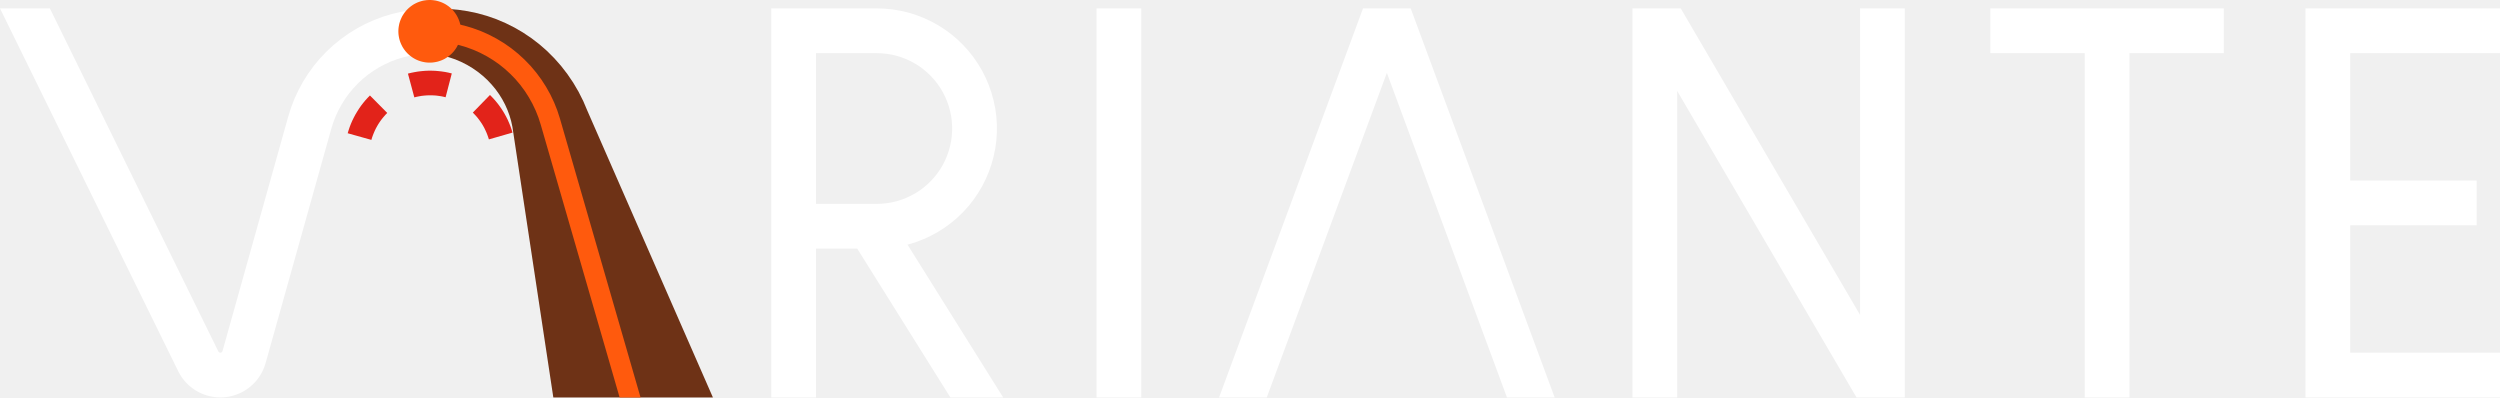
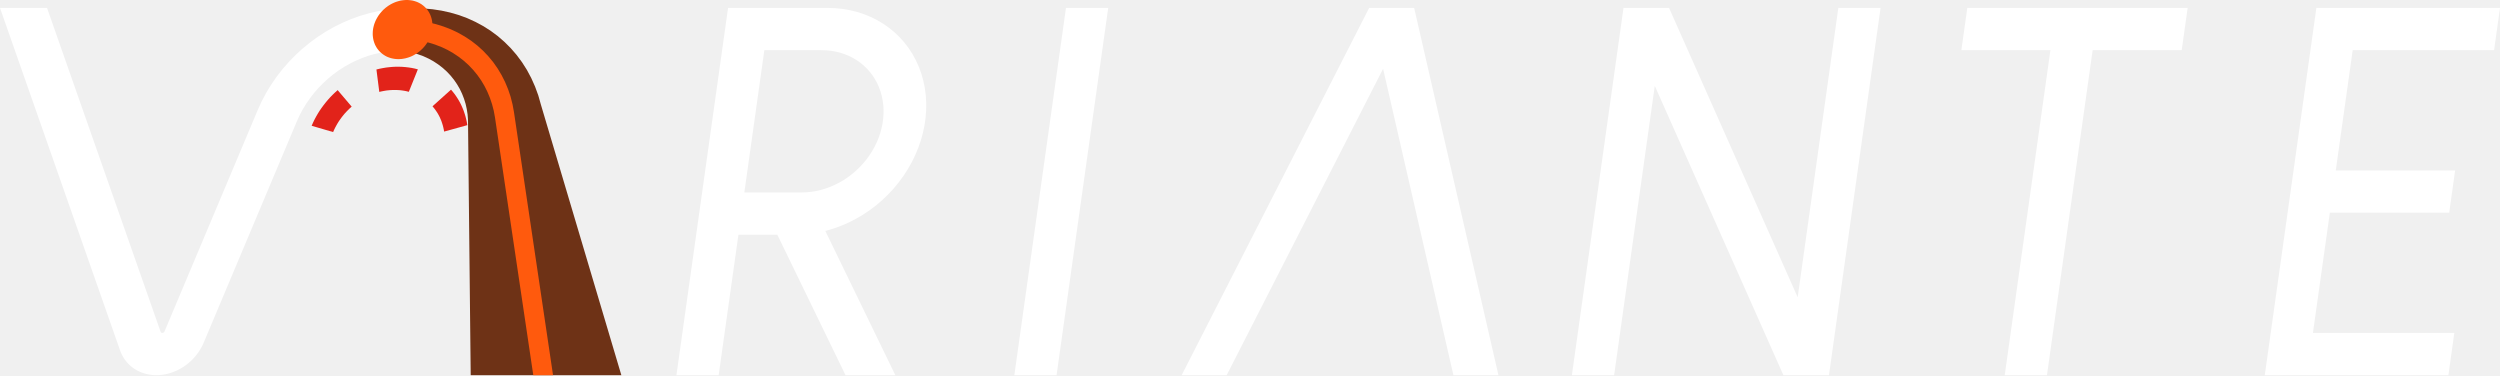
- <svg xmlns="http://www.w3.org/2000/svg" viewBox="-6.41 -2.16 642.62 102.16">
-   <path fill="#6E3216" fill-rule="evenodd" d="M105.76 11.82 L107.43 12.14 L109.07 12.58 L110.66 13.12 L112.19 13.78 L113.67 14.53 L115.08 15.38 L116.42 16.31 L117.68 17.32 L118.87 18.41 L119.96 19.57 L120.97 20.78 L121.88 22.05 L122.7 23.37 L123.42 24.73 L124.04 26.12 L124.56 27.54 L124.98 28.97 L125.3 30.42 L125.52 31.87 L135.82 100 L176.84 100 L144.59 26.35 L143.52 23.84 L142.31 21.43 L140.94 19.1 L139.44 16.89 L137.81 14.78 L136.06 12.8 L134.2 10.94 L132.23 9.22 L130.16 7.63 L128.01 6.19 L125.79 4.9 L123.5 3.76 L121.15 2.76 L118.76 1.93 L116.34 1.25 L113.88 0.73 L111.42 0.36 L108.95 0.14 L106.48 0.08 L104.21 0.14 L103.88 11.64Z" />
-   <path fill="#FF5A0D" fill-rule="evenodd" d="M107.87 8.71 L109.75 9.01 L111.62 9.43 L113.45 9.97 L115.25 10.63 L116.99 11.4 L118.69 12.29 L120.32 13.28 L121.89 14.37 L123.38 15.57 L124.79 16.86 L126.12 18.23 L127.35 19.69 L128.49 21.23 L129.52 22.84 L130.45 24.51 L131.27 26.23 L131.98 28.01 L132.58 29.87 L152.86 100 L158.24 100 L137.53 28.35 L136.85 26.25 L136.02 24.16 L135.06 22.14 L133.96 20.17 L132.75 18.29 L131.41 16.48 L129.96 14.76 L128.4 13.15 L126.74 11.63 L124.99 10.23 L123.15 8.94 L121.23 7.78 L119.24 6.74 L117.19 5.83 L115.08 5.06 L112.92 4.42 L110.73 3.92 L108.51 3.57 L106.28 3.36 L104.12 3.3 L103.97 8.48 L105.96 8.53Z" />
-   <path fill="#FFFFFF" fill-rule="evenodd" d="M39.47 93.4 L39.65 93.73 L39.82 94.03 L40.02 94.36 L40.21 94.65 L40.42 94.96 L40.63 95.24 L40.87 95.54 L41.09 95.81 L41.34 96.09 L41.58 96.34 L41.85 96.61 L42.1 96.85 L42.39 97.1 L42.66 97.32 L42.96 97.56 L43.24 97.76 L43.55 97.98 L43.84 98.17 L44.17 98.36 L44.47 98.53 L44.81 98.71 L45.12 98.86 L45.47 99.02 L45.79 99.15 L46.15 99.28 L46.48 99.39 L46.84 99.51 L47.17 99.6 L47.54 99.69 L47.88 99.76 L48.26 99.83 L48.6 99.88 L48.98 99.93 L49.33 99.96 L49.71 99.98 L50.05 99.99 L50.43 99.99 L50.78 99.98 L51.16 99.96 L51.51 99.92 L51.88 99.88 L52.23 99.83 L52.6 99.76 L52.94 99.68 L53.31 99.59 L53.64 99.5 L54.01 99.39 L54.34 99.27 L54.69 99.14 L55.01 99 L55.36 98.85 L55.67 98.7 L56.01 98.52 L56.31 98.35 L56.64 98.15 L56.93 97.96 L57.24 97.75 L57.52 97.54 L57.82 97.31 L58.09 97.08 L58.37 96.83 L58.63 96.59 L58.9 96.32 L59.13 96.07 L59.39 95.79 L59.61 95.52 L59.84 95.22 L60.05 94.94 L60.27 94.63 L60.46 94.34 L60.65 94.01 L60.82 93.71 L61 93.37 L61.15 93.06 L61.31 92.71 L61.44 92.39 L61.58 92.04 L61.69 91.71 L61.81 91.35 L61.86 91.18 L78.73 31 L79.27 29.28 L79.89 27.69 L80.61 26.14 L81.43 24.65 L82.34 23.2 L83.34 21.82 L84.44 20.51 L85.61 19.27 L86.86 18.11 L88.18 17.03 L89.57 16.05 L91.03 15.15 L92.53 14.35 L94.09 13.64 L95.69 13.04 L97.32 12.55 L98.98 12.16 L100.66 11.88 L102.36 11.7 L104.25 11.63 L103.83 0.14 L101.76 0.22 L101.39 0.24 L99.32 0.45 L98.95 0.5 L96.9 0.85 L96.53 0.92 L94.51 1.39 L94.15 1.49 L92.16 2.09 L91.81 2.21 L89.87 2.95 L89.52 3.09 L87.63 3.94 L87.29 4.11 L85.46 5.08 L85.14 5.27 L83.37 6.36 L83.06 6.57 L81.37 7.77 L81.07 8 L79.46 9.31 L79.18 9.55 L77.65 10.97 L77.39 11.23 L75.96 12.74 L75.71 13.02 L74.38 14.61 L74.15 14.91 L72.93 16.59 L72.72 16.89 L71.61 18.65 L71.42 18.97 L70.43 20.8 L70.26 21.13 L69.38 23.01 L69.24 23.35 L68.48 25.29 L68.36 25.64 L67.74 27.63 L67.68 27.8 L50.81 87.99 L50.77 88.11 L50.76 88.14 L50.74 88.17 L50.73 88.2 L50.71 88.23 L50.69 88.26 L50.67 88.29 L50.65 88.31 L50.62 88.34 L50.6 88.36 L50.57 88.38 L50.54 88.4 L50.51 88.42 L50.48 88.43 L50.45 88.45 L50.42 88.46 L50.38 88.47 L50.35 88.48 L50.32 88.48 L50.28 88.49 L50.25 88.49 L50.21 88.49 L50.18 88.49 L50.14 88.48 L50.11 88.48 L50.08 88.47 L50.04 88.46 L50.01 88.45 L49.98 88.43 L49.95 88.42 L49.92 88.4 L49.89 88.38 L49.86 88.36 L49.84 88.34 L49.81 88.31 L49.79 88.29 L49.77 88.26 L49.75 88.23 L49.73 88.2 L49.67 88.09 L6.41 0 L-6.41 0 L39.39 93.24Z" />
-   <path fill="#E2231A" fill-rule="evenodd" d="M89.05 33.8 L89.23 33.2 L89.44 32.61 L89.67 32.03 L89.92 31.45 L90.19 30.89 L90.49 30.34 L90.8 29.8 L91.14 29.28 L91.5 28.76 L91.88 28.27 L92.28 27.79 L92.69 27.32 L93.13 26.87 L88.68 22.38 L88.07 23.01 L87.48 23.66 L86.93 24.33 L86.39 25.03 L85.89 25.75 L85.42 26.49 L84.97 27.24 L84.56 28.01 L84.17 28.8 L83.82 29.6 L83.5 30.42 L83.22 31.25 L82.96 32.09Z" />
-   <path fill="#E2231A" fill-rule="evenodd" d="M100.09 22.87 L100.7 22.72 L101.31 22.6 L101.93 22.49 L102.55 22.42 L103.17 22.37 L103.8 22.34 L104.42 22.34 L105.05 22.36 L105.67 22.4 L106.29 22.48 L106.91 22.57 L107.52 22.69 L108.13 22.84 L109.72 16.72 L108.87 16.51 L108.01 16.34 L107.14 16.21 L106.27 16.11 L105.4 16.04 L104.52 16.01 L103.65 16.01 L102.77 16.05 L101.9 16.13 L101.03 16.23 L100.16 16.38 L99.3 16.55 L98.45 16.76Z" />
-   <path fill="#E2231A" fill-rule="evenodd" d="M115.13 26.78 L115.56 27.23 L115.99 27.69 L116.39 28.17 L116.77 28.66 L117.13 29.17 L117.48 29.69 L117.8 30.23 L118.1 30.78 L118.37 31.34 L118.63 31.91 L118.86 32.49 L119.07 33.08 L119.26 33.67 L125.33 31.92 L125.07 31.08 L124.78 30.25 L124.45 29.44 L124.1 28.64 L123.71 27.86 L123.29 27.09 L122.83 26.33 L122.35 25.6 L121.85 24.89 L121.31 24.2 L120.74 23.52 L120.15 22.88 L119.54 22.25Z" />
-   <path fill="#FF5A0D" fill-rule="evenodd" d="M112.09 5.89 L112.08 5.49 L112.05 5.1 L112.01 4.71 L111.94 4.32 L111.85 3.93 L111.75 3.55 L111.62 3.18 L111.48 2.81 L111.32 2.45 L111.14 2.09 L110.95 1.75 L110.74 1.42 L110.51 1.09 L110.27 0.78 L110.01 0.48 L109.74 0.2 L109.45 -0.08 L109.15 -0.33 L108.84 -0.58 L108.52 -0.8 L108.18 -1.02 L107.84 -1.21 L107.48 -1.39 L107.12 -1.55 L106.75 -1.69 L106.38 -1.81 L106 -1.92 L105.61 -2.01 L105.22 -2.07 L104.83 -2.12 L104.44 -2.15 L104.04 -2.16 L103.65 -2.15 L103.25 -2.12 L102.86 -2.07 L102.47 -2.01 L102.09 -1.92 L101.71 -1.81 L101.33 -1.69 L100.96 -1.55 L100.6 -1.39 L100.25 -1.21 L99.9 -1.02 L99.57 -0.8 L99.25 -0.58 L98.94 -0.33 L98.64 -0.08 L98.35 0.2 L98.08 0.48 L97.82 0.78 L97.58 1.09 L97.35 1.42 L97.14 1.75 L96.94 2.09 L96.77 2.45 L96.61 2.81 L96.46 3.18 L96.34 3.55 L96.23 3.93 L96.15 4.32 L96.08 4.71 L96.03 5.1 L96 5.49 L95.99 5.89 L96 6.28 L96.03 6.68 L96.08 7.07 L96.15 7.46 L96.23 7.84 L96.34 8.23 L96.46 8.6 L96.61 8.97 L96.77 9.33 L96.94 9.68 L97.14 10.03 L97.35 10.36 L97.58 10.68 L97.82 11 L98.08 11.29 L98.35 11.58 L98.64 11.85 L98.94 12.11 L99.25 12.35 L99.57 12.58 L99.9 12.79 L100.25 12.99 L100.6 13.17 L100.96 13.33 L101.33 13.47 L101.71 13.59 L102.09 13.7 L102.47 13.78 L102.86 13.85 L103.25 13.9 L103.65 13.93 L104.04 13.94 L104.44 13.93 L104.83 13.9 L105.22 13.85 L105.61 13.78 L106 13.7 L106.38 13.59 L106.75 13.47 L107.12 13.33 L107.48 13.17 L107.84 12.99 L108.18 12.79 L108.52 12.58 L108.84 12.35 L109.15 12.11 L109.45 11.85 L109.74 11.58 L110.01 11.29 L110.27 11 L110.51 10.68 L110.74 10.36 L110.95 10.03 L111.14 9.68 L111.32 9.33 L111.48 8.97 L111.62 8.6 L111.75 8.23 L111.85 7.84 L111.94 7.46 L112.01 7.07 L112.05 6.68 L112.08 6.28Z" />
-   <path fill="#FFFFFF" fill-rule="evenodd" d="M237.88 100 L251.45 100 L226.86 60.72 L227.13 60.66 L229.1 60.04 L231.02 59.3 L232.89 58.43 L234.7 57.44 L236.44 56.33 L238.1 55.11 L239.68 53.78 L241.16 52.34 L242.55 50.81 L243.83 49.19 L244.99 47.49 L246.05 45.71 L246.98 43.87 L247.78 41.97 L248.46 40.02 L249 38.03 L249.42 36.01 L249.69 33.97 L249.83 31.91 L249.83 29.84 L249.69 27.78 L249.42 25.74 L249 23.72 L248.46 21.73 L247.78 19.78 L246.98 17.88 L246.05 16.04 L244.99 14.26 L243.83 12.56 L242.55 10.94 L241.16 9.41 L239.68 7.97 L238.1 6.64 L236.44 5.42 L234.7 4.31 L232.89 3.32 L231.02 2.45 L229.1 1.71 L227.13 1.09 L225.12 0.62 L223.08 0.27 L221.03 0.07 L219.06 0 L203.34 0 L191.84 0 L191.84 100 L203.34 100 L203.34 61.75 L213.94 61.75ZM221.55 11.68 L222.83 11.89 L224.09 12.19 L225.32 12.58 L226.53 13.04 L227.7 13.59 L228.84 14.21 L229.93 14.9 L230.97 15.67 L231.96 16.51 L232.89 17.41 L233.76 18.37 L234.56 19.38 L235.3 20.45 L235.96 21.57 L236.54 22.72 L237.04 23.91 L237.47 25.14 L237.81 26.38 L238.07 27.65 L238.24 28.94 L238.33 30.23 L238.33 31.52 L238.24 32.81 L238.07 34.1 L237.81 35.37 L237.47 36.61 L237.04 37.84 L236.54 39.03 L235.96 40.18 L235.3 41.3 L234.56 42.37 L233.76 43.38 L232.89 44.34 L231.96 45.24 L230.97 46.08 L229.93 46.85 L228.84 47.54 L227.7 48.16 L226.53 48.71 L225.32 49.17 L224.09 49.56 L222.83 49.86 L221.55 50.07 L220.26 50.2 L218.87 50.25 L203.34 50.25 L203.34 11.5 L218.87 11.5 L220.26 11.55Z" />
-   <path fill="#FFFFFF" fill-rule="evenodd" d="M286.95 0 L275.45 0 L275.45 100 L286.95 100Z" />
-   <path fill="#FFFFFF" fill-rule="evenodd" d="M380.95 100 L393.21 100 L356.21 0 L343.95 0 L306.95 100 L319.21 100 L350.08 16.57Z" />
-   <path fill="#FFFFFF" fill-rule="evenodd" d="M470.8 100 L483.21 100 L483.21 0 L471.71 0 L471.71 78.78 L425.62 0 L413.21 0 L413.21 100 L424.71 100 L424.71 21.22Z" />
-   <path fill="#FFFFFF" fill-rule="evenodd" d="M505.21 0 L505.21 11.5 L529.46 11.5 L529.46 100 L540.96 100 L540.96 11.5 L565.21 11.5 L565.21 0Z" />
-   <path fill="#FFFFFF" fill-rule="evenodd" d="M586.21 100 L597.71 100 L636.21 100 L636.21 88.5 L597.71 88.5 L597.71 55.75 L630.21 55.75 L630.21 44.25 L597.71 44.25 L597.71 11.5 L636.21 11.5 L636.21 0 L597.71 0 L586.21 0Z" />
+ <svg xmlns="http://www.w3.org/2000/svg" viewBox="7.65 -2.16 680.74 102.16">
+   <path fill="#6E3216" fill-rule="evenodd" d="M118.16 11.82 L119.78 12.14 L121.36 12.58 L122.87 13.12 L124.31 13.78 L125.68 14.53 L126.97 15.38 L128.18 16.31 L129.3 17.32 L130.33 18.41 L131.27 19.57 L132.1 20.78 L132.84 22.05 L133.47 23.37 L134 24.73 L134.43 26.12 L134.75 27.54 L134.97 28.97 L135.08 30.42 L135.1 31.87 L135.82 100 L176.84 100 L154.94 26.35 L154.23 23.84 L153.35 21.43 L152.31 19.1 L151.13 16.89 L149.79 14.78 L148.32 12.8 L146.71 10.94 L144.98 9.22 L143.14 7.63 L141.2 6.19 L139.15 4.9 L137.02 3.76 L134.82 2.76 L132.54 1.93 L130.21 1.25 L127.84 0.73 L125.42 0.36 L122.98 0.14 L120.52 0.08 L118.24 0.14 L116.3 11.64Z" />
+   <path fill="#FF5A0D" fill-rule="evenodd" d="M120.7 8.71 L122.54 9.01 L124.35 9.43 L126.1 9.97 L127.81 10.63 L129.45 11.4 L131.02 12.29 L132.51 13.28 L133.92 14.37 L135.25 15.57 L136.48 16.86 L137.61 18.23 L138.64 19.69 L139.56 21.23 L140.37 22.84 L141.06 24.51 L141.64 26.23 L142.1 28.01 L142.44 29.87 L152.86 100 L158.24 100 L147.6 28.35 L147.21 26.25 L146.68 24.16 L146 22.14 L145.18 20.17 L144.23 18.29 L143.15 16.48 L141.94 14.76 L140.61 13.15 L139.16 11.63 L137.61 10.23 L135.95 8.94 L134.19 7.78 L132.35 6.74 L130.42 5.83 L128.42 5.06 L126.36 4.42 L124.23 3.92 L122.07 3.57 L119.86 3.36 L117.71 3.3 L116.83 8.48 L118.82 8.53Z" />
+   <path fill="#FFFFFF" fill-rule="evenodd" d="M40.4 93.4 L40.53 93.73 L40.66 94.03 L40.81 94.36 L40.96 94.65 L41.13 94.96 L41.3 95.24 L41.49 95.54 L41.68 95.81 L41.89 96.09 L42.1 96.34 L42.33 96.61 L42.55 96.85 L42.8 97.1 L43.03 97.32 L43.3 97.56 L43.55 97.76 L43.84 97.98 L44.1 98.17 L44.4 98.36 L44.68 98.53 L44.99 98.71 L45.28 98.86 L45.61 99.02 L45.91 99.15 L46.25 99.28 L46.56 99.39 L46.91 99.51 L47.23 99.6 L47.59 99.69 L47.92 99.76 L48.28 99.83 L48.62 99.88 L48.99 99.93 L49.33 99.96 L49.71 99.98 L50.05 99.99 L50.44 99.99 L50.78 99.98 L51.17 99.96 L51.52 99.92 L51.9 99.88 L52.25 99.83 L52.64 99.76 L52.99 99.68 L53.37 99.59 L53.72 99.5 L54.1 99.39 L54.44 99.27 L54.81 99.14 L55.15 99 L55.52 98.85 L55.86 98.7 L56.22 98.52 L56.54 98.35 L56.9 98.15 L57.22 97.96 L57.56 97.75 L57.87 97.54 L58.2 97.31 L58.5 97.08 L58.82 96.83 L59.11 96.59 L59.41 96.32 L59.69 96.07 L59.98 95.79 L60.24 95.52 L60.52 95.22 L60.76 94.94 L61.02 94.63 L61.25 94.34 L61.49 94.01 L61.71 93.71 L61.93 93.37 L62.13 93.06 L62.33 92.71 L62.51 92.39 L62.7 92.04 L62.86 91.71 L63.02 91.35 L63.1 91.18 L88.43 31 L89.21 29.28 L90.05 27.69 L90.99 26.14 L92.02 24.65 L93.13 23.2 L94.33 21.82 L95.61 20.51 L96.95 19.27 L98.37 18.11 L99.84 17.03 L101.37 16.05 L102.95 15.15 L104.57 14.35 L106.22 13.64 L107.91 13.04 L109.61 12.55 L111.33 12.16 L113.05 11.88 L114.77 11.7 L116.67 11.63 L117.87 0.14 L115.78 0.22 L115.41 0.24 L113.31 0.45 L112.93 0.5 L110.83 0.85 L110.46 0.92 L108.37 1.39 L108 1.49 L105.92 2.09 L105.55 2.21 L103.51 2.95 L103.14 3.09 L101.13 3.94 L100.77 4.11 L98.8 5.08 L98.45 5.27 L96.53 6.36 L96.19 6.57 L94.33 7.77 L94 8 L92.2 9.31 L91.89 9.55 L90.17 10.97 L89.86 11.23 L88.22 12.74 L87.94 13.02 L86.38 14.61 L86.11 14.91 L84.65 16.59 L84.4 16.89 L83.04 18.65 L82.81 18.97 L81.56 20.8 L81.34 21.13 L80.2 23.01 L80.01 23.35 L78.98 25.29 L78.81 25.64 L77.91 27.63 L77.83 27.8 L52.49 87.99 L52.44 88.11 L52.42 88.14 L52.41 88.17 L52.39 88.2 L52.36 88.23 L52.34 88.26 L52.32 88.29 L52.29 88.31 L52.26 88.34 L52.23 88.36 L52.2 88.38 L52.17 88.4 L52.14 88.42 L52.11 88.43 L52.07 88.45 L52.04 88.46 L52 88.47 L51.97 88.48 L51.93 88.48 L51.9 88.49 L51.86 88.49 L51.83 88.49 L51.8 88.49 L51.76 88.48 L51.73 88.48 L51.7 88.47 L51.67 88.46 L51.63 88.45 L51.61 88.43 L51.58 88.42 L51.55 88.4 L51.52 88.38 L51.5 88.36 L51.48 88.34 L51.46 88.31 L51.44 88.29 L51.42 88.26 L51.4 88.23 L51.39 88.2 L51.35 88.09 L20.46 0 L7.65 0 L40.34 93.24Z" />
+   <path fill="#E2231A" fill-rule="evenodd" d="M98.36 33.8 L98.62 33.2 L98.91 32.61 L99.22 32.03 L99.55 31.45 L99.9 30.89 L100.28 30.34 L100.67 29.8 L101.08 29.28 L101.51 28.76 L101.96 28.27 L102.43 27.79 L102.91 27.32 L103.41 26.87 L99.59 22.38 L98.89 23.01 L98.21 23.66 L97.56 24.33 L96.93 25.03 L96.33 25.75 L95.75 26.49 L95.2 27.24 L94.67 28.01 L94.18 28.8 L93.72 29.6 L93.28 30.42 L92.88 31.25 L92.51 32.09Z" />
+   <path fill="#E2231A" fill-rule="evenodd" d="M110.93 22.87 L111.56 22.72 L112.19 22.6 L112.82 22.49 L113.45 22.42 L114.08 22.37 L114.71 22.34 L115.34 22.34 L115.96 22.36 L116.57 22.4 L117.19 22.48 L117.79 22.57 L118.38 22.69 L118.97 22.84 L121.43 16.72 L120.6 16.51 L119.77 16.34 L118.92 16.21 L118.06 16.11 L117.2 16.04 L116.33 16.01 L115.45 16.01 L114.57 16.05 L113.68 16.13 L112.8 16.23 L111.91 16.38 L111.03 16.55 L110.15 16.76Z" />
+   <path fill="#E2231A" fill-rule="evenodd" d="M125.42 26.78 L125.79 27.23 L126.15 27.69 L126.48 28.17 L126.8 28.66 L127.09 29.17 L127.36 29.69 L127.6 30.23 L127.83 30.78 L128.02 31.34 L128.2 31.91 L128.35 32.49 L128.48 33.08 L128.58 33.67 L134.9 31.92 L134.76 31.08 L134.58 30.25 L134.37 29.44 L134.12 28.64 L133.85 27.86 L133.53 27.09 L133.19 26.33 L132.81 25.6 L132.4 24.89 L131.96 24.2 L131.49 23.52 L130.99 22.88 L130.46 22.25Z" />
+   <path fill="#FF5A0D" fill-rule="evenodd" d="M125.32 5.89 L125.37 5.49 L125.39 5.1 L125.4 4.71 L125.39 4.32 L125.35 3.93 L125.3 3.55 L125.23 3.18 L125.14 2.81 L125.03 2.45 L124.9 2.09 L124.76 1.75 L124.59 1.42 L124.41 1.09 L124.21 0.78 L123.99 0.48 L123.76 0.2 L123.51 -0.08 L123.25 -0.33 L122.97 -0.58 L122.68 -0.8 L122.38 -1.02 L122.06 -1.21 L121.73 -1.39 L121.4 -1.55 L121.05 -1.69 L120.69 -1.81 L120.32 -1.92 L119.95 -2.01 L119.57 -2.07 L119.18 -2.12 L118.79 -2.15 L118.4 -2.16 L118 -2.15 L117.61 -2.12 L117.21 -2.07 L116.81 -2.01 L116.41 -1.92 L116.02 -1.81 L115.62 -1.69 L115.23 -1.55 L114.85 -1.39 L114.47 -1.21 L114.1 -1.02 L113.74 -0.8 L113.38 -0.58 L113.04 -0.33 L112.7 -0.08 L112.38 0.2 L112.06 0.48 L111.76 0.78 L111.48 1.09 L111.2 1.42 L110.95 1.75 L110.7 2.09 L110.48 2.45 L110.27 2.81 L110.07 3.18 L109.89 3.55 L109.74 3.93 L109.59 4.32 L109.47 4.71 L109.37 5.1 L109.28 5.49 L109.22 5.89 L109.17 6.28 L109.15 6.68 L109.14 7.07 L109.15 7.46 L109.19 7.84 L109.24 8.23 L109.31 8.6 L109.4 8.97 L109.51 9.33 L109.64 9.68 L109.78 10.03 L109.95 10.36 L110.13 10.68 L110.33 11 L110.55 11.29 L110.78 11.58 L111.03 11.85 L111.29 12.11 L111.57 12.35 L111.86 12.58 L112.16 12.79 L112.48 12.99 L112.8 13.17 L113.14 13.33 L113.49 13.47 L113.85 13.59 L114.22 13.7 L114.59 13.78 L114.97 13.85 L115.35 13.9 L115.74 13.93 L116.14 13.94 L116.53 13.93 L116.93 13.9 L117.33 13.85 L117.73 13.78 L118.13 13.7 L118.52 13.59 L118.92 13.47 L119.3 13.33 L119.69 13.17 L120.07 12.99 L120.44 12.79 L120.8 12.58 L121.16 12.35 L121.5 12.11 L121.84 11.85 L122.16 11.58 L122.47 11.29 L122.77 11 L123.06 10.68 L123.33 10.36 L123.59 10.03 L123.84 9.68 L124.06 9.33 L124.27 8.97 L124.47 8.6 L124.64 8.23 L124.8 7.84 L124.94 7.46 L125.07 7.07 L125.17 6.68 L125.25 6.28Z" />
+   <path fill="#FFFFFF" fill-rule="evenodd" d="M237.88 100 L251.45 100 L232.38 60.72 L232.65 60.66 L234.71 60.04 L236.74 59.3 L238.74 58.43 L240.68 57.44 L242.58 56.33 L244.41 55.11 L246.18 53.78 L247.86 52.34 L249.46 50.81 L250.97 49.19 L252.37 47.49 L253.68 45.71 L254.86 43.87 L255.94 41.97 L256.89 40.02 L257.71 38.03 L258.41 36.01 L258.97 33.97 L259.4 31.91 L259.69 29.84 L259.84 27.78 L259.85 25.74 L259.73 23.72 L259.46 21.73 L259.06 19.78 L258.52 17.88 L257.85 16.04 L257.04 14.26 L256.12 12.56 L255.06 10.94 L253.9 9.41 L252.61 7.97 L251.22 6.64 L249.74 5.42 L248.15 4.31 L246.48 3.32 L244.73 2.45 L242.91 1.71 L241.03 1.09 L239.09 0.62 L237.1 0.27 L235.07 0.07 L233.12 0 L217.4 0 L205.9 0 L191.84 100 L203.34 100 L208.72 61.75 L219.31 61.75ZM233.96 11.68 L235.21 11.89 L236.43 12.19 L237.61 12.58 L238.75 13.04 L239.85 13.59 L240.9 14.21 L241.89 14.9 L242.82 15.67 L243.7 16.51 L244.5 17.41 L245.23 18.37 L245.89 19.38 L246.48 20.45 L246.98 21.57 L247.4 22.72 L247.74 23.91 L247.99 25.14 L248.16 26.38 L248.24 27.65 L248.23 28.94 L248.13 30.23 L247.95 31.52 L247.68 32.81 L247.33 34.1 L246.9 35.37 L246.38 36.61 L245.78 37.84 L245.11 39.03 L244.36 40.18 L243.55 41.3 L242.66 42.37 L241.72 43.38 L240.71 44.34 L239.66 45.24 L238.55 46.08 L237.4 46.85 L236.21 47.54 L234.99 48.16 L233.74 48.71 L232.46 49.17 L231.17 49.56 L229.87 49.86 L228.57 50.07 L227.26 50.2 L225.86 50.25 L210.33 50.25 L215.78 11.5 L231.31 11.5 L232.69 11.55Z" />
+   <path fill="#FFFFFF" fill-rule="evenodd" d="M309.41 0 L297.91 0 L283.85 100 L295.35 100Z" />
+   <path fill="#FFFFFF" fill-rule="evenodd" d="M403.41 100 L415.67 100 L392.72 0 L380.46 0 L329.41 100 L341.67 100 L384.26 16.57Z" />
+   <path fill="#FFFFFF" fill-rule="evenodd" d="M493.26 100 L505.67 100 L519.72 0 L508.22 0 L497.15 78.78 L462.13 0 L449.72 0 L435.67 100 L447.17 100 L458.24 21.22Z" />
+   <path fill="#FFFFFF" fill-rule="evenodd" d="M543.34 0 L541.72 11.5 L565.97 11.5 L553.53 100 L565.03 100 L577.47 11.5 L601.72 11.5 L603.34 0Z" />
+   <path fill="#FFFFFF" fill-rule="evenodd" d="M624.34 100 L635.84 100 L674.34 100 L675.95 88.5 L637.45 88.5 L642.06 55.75 L674.56 55.75 L676.17 44.25 L643.67 44.25 L648.28 11.5 L686.78 11.5 L688.39 0 L649.89 0 L638.39 0Z" />
</svg>
